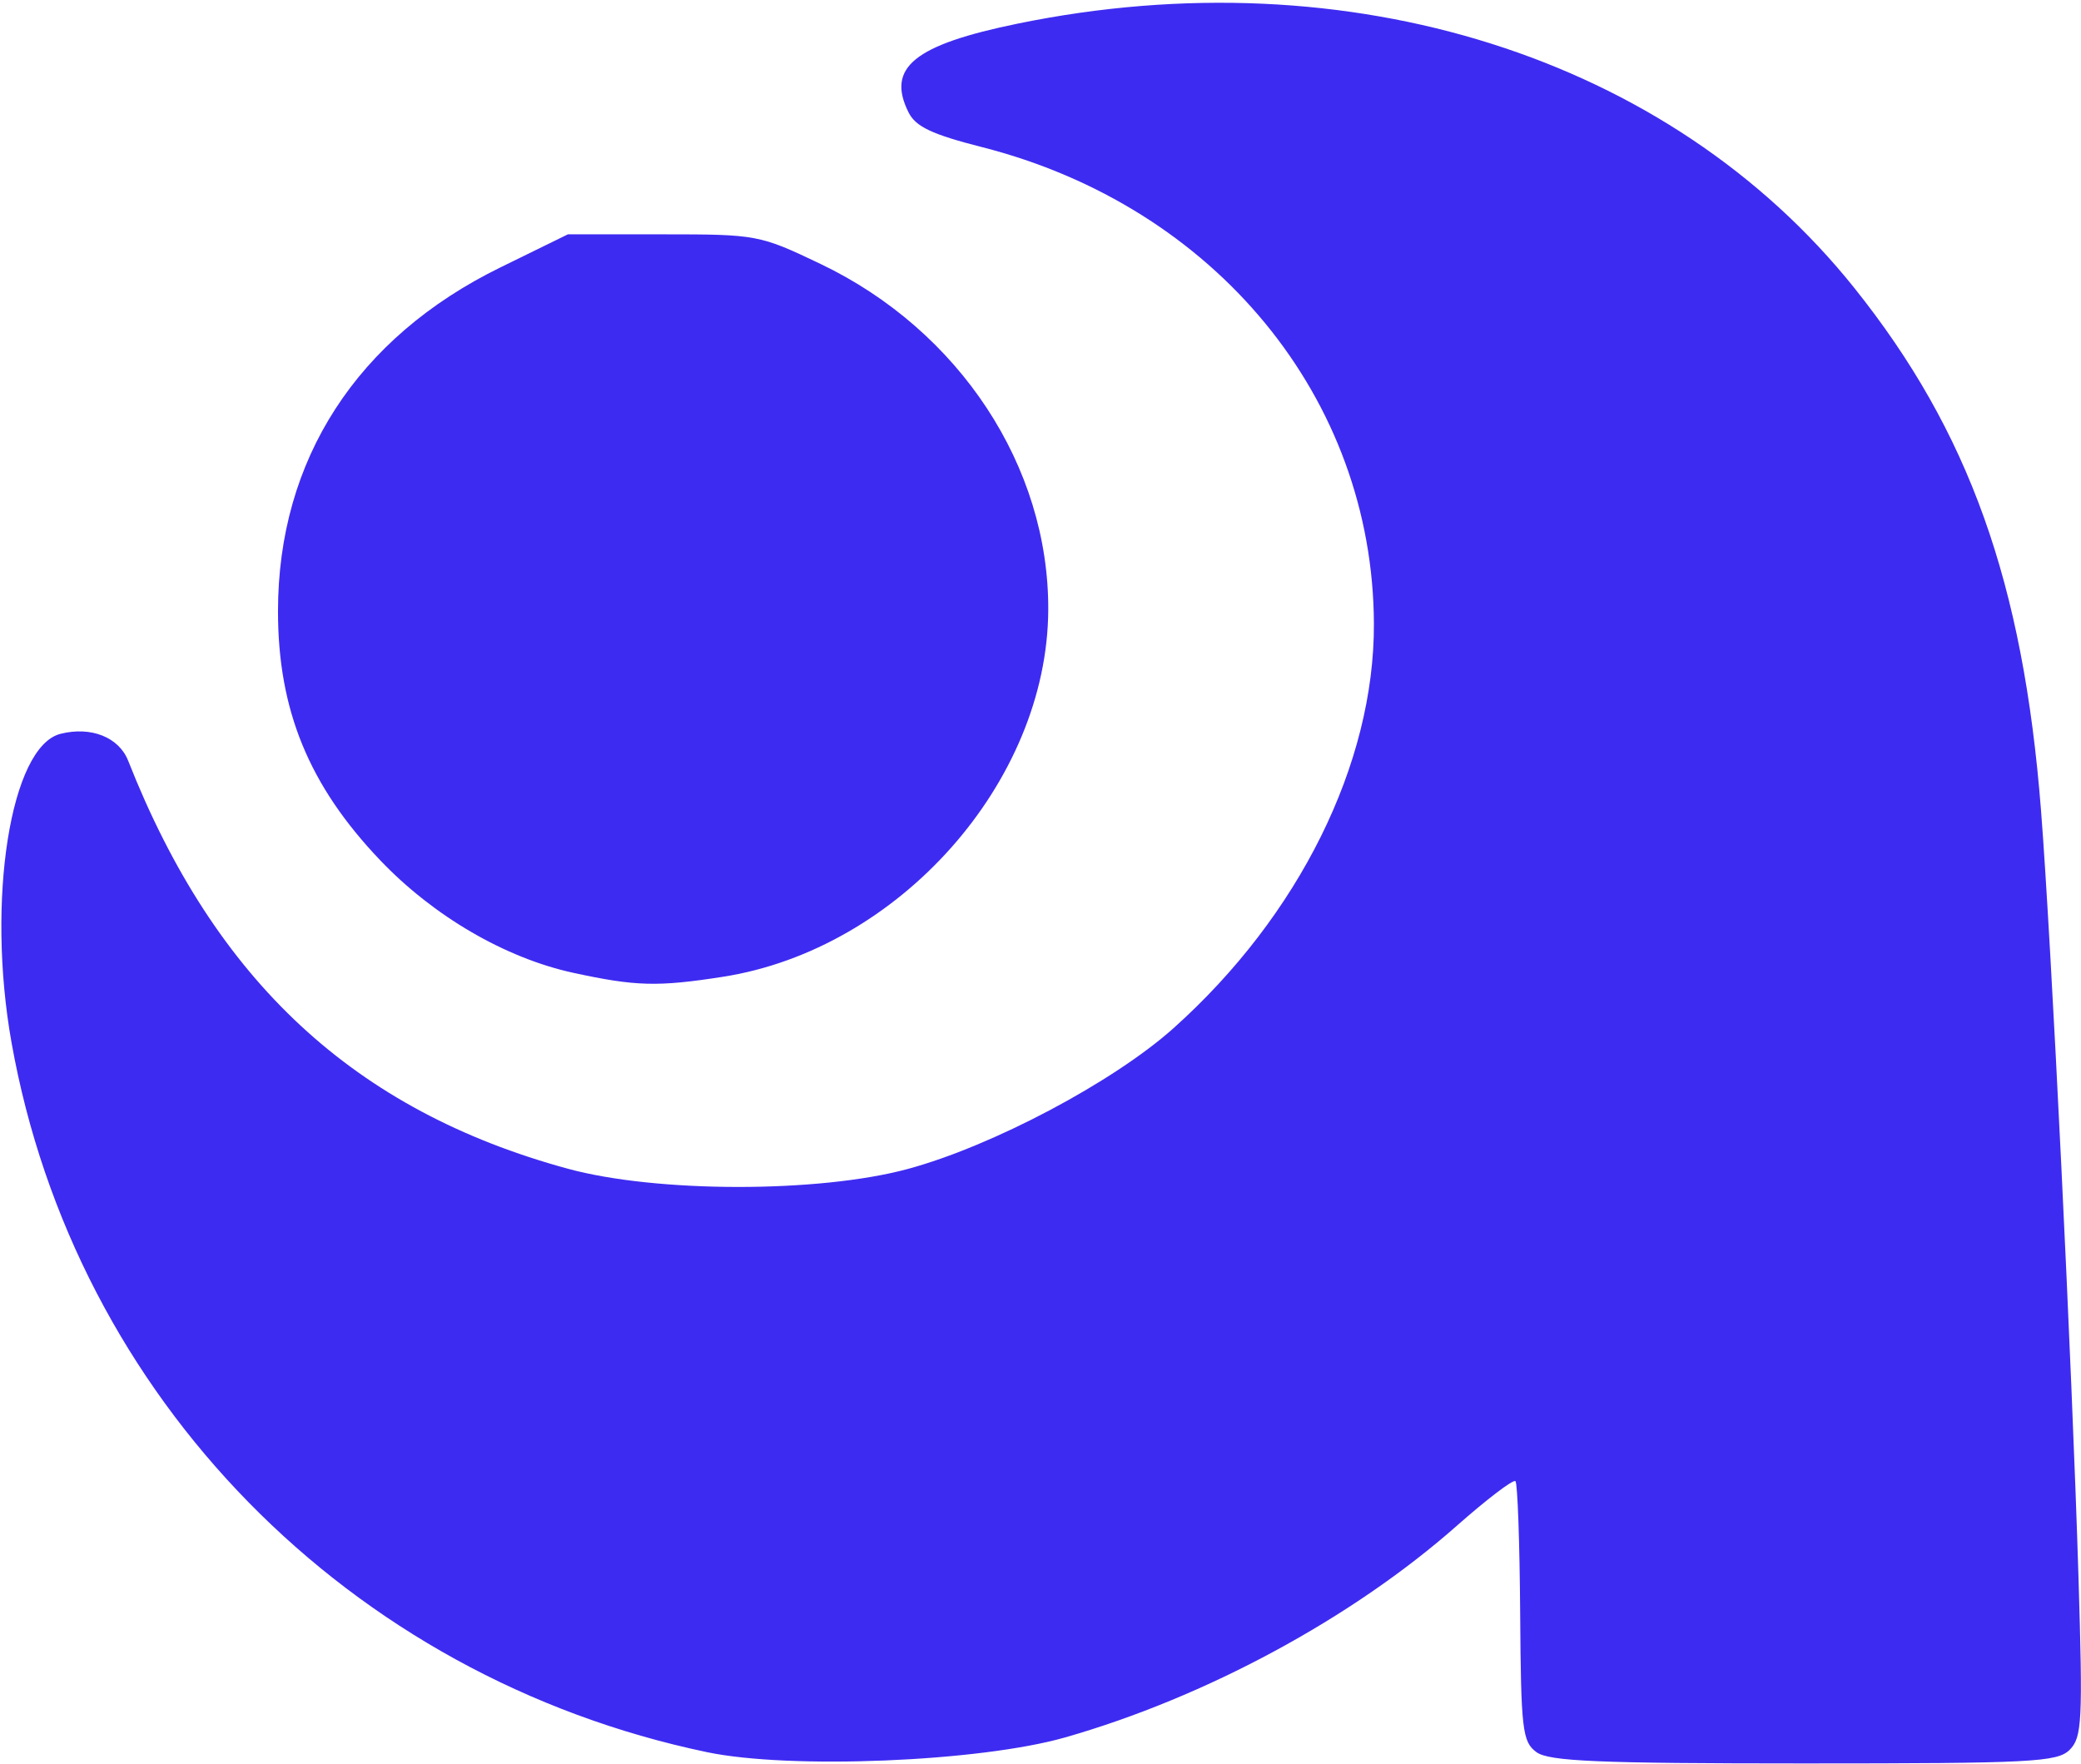
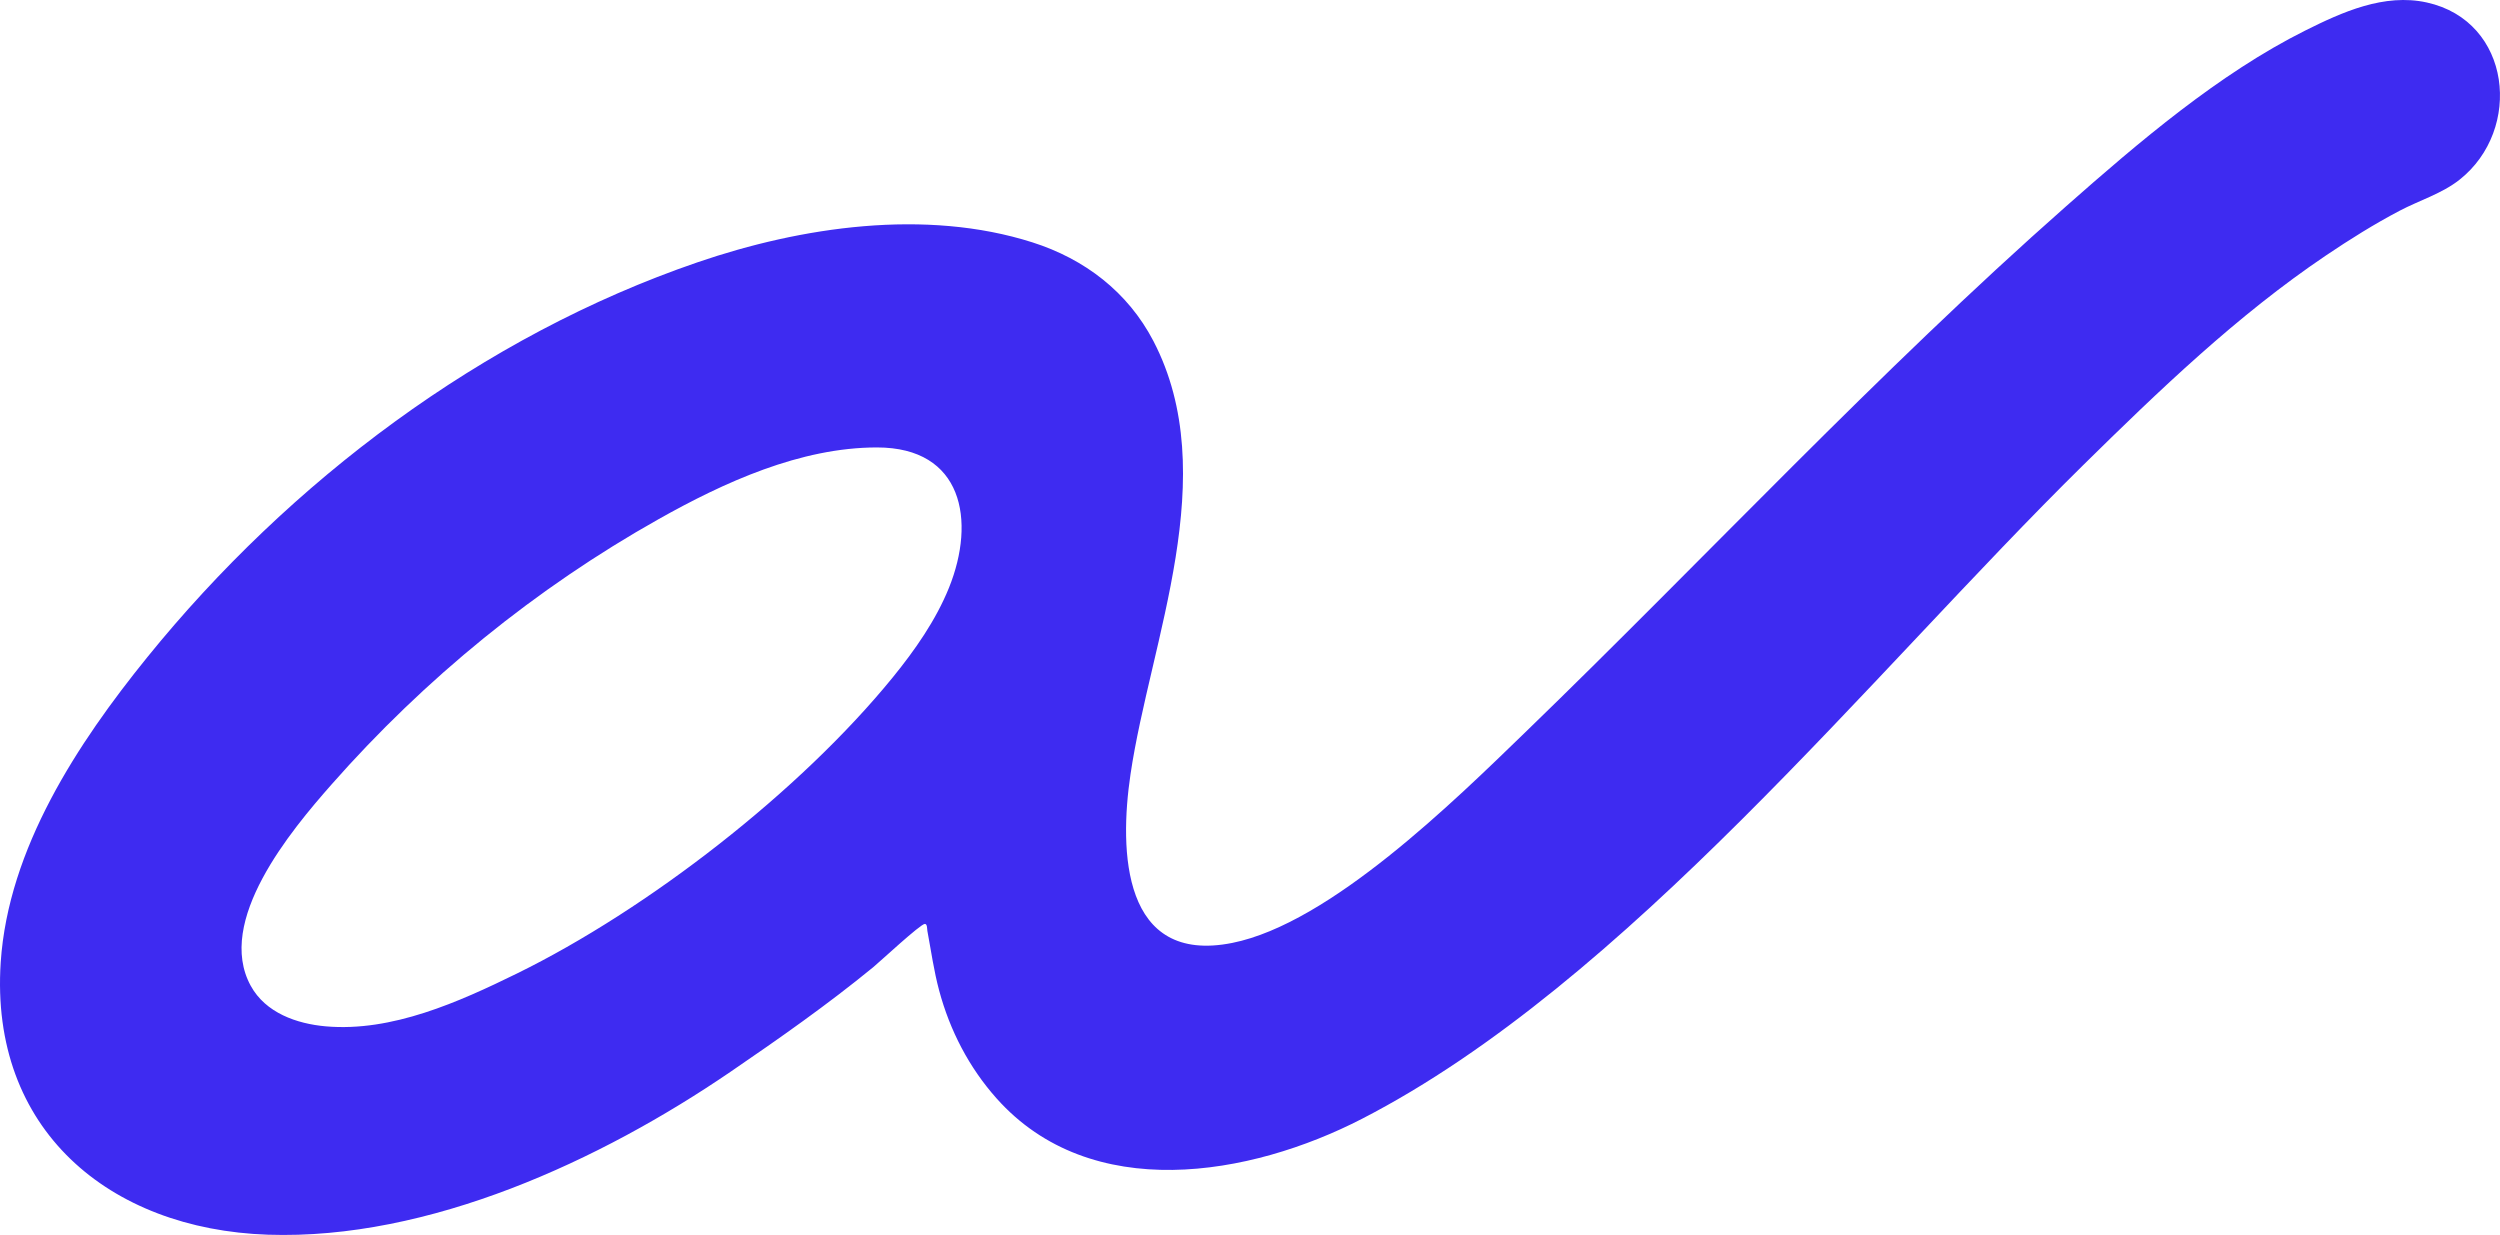
- <svg xmlns="http://www.w3.org/2000/svg" viewBox="0 71 262 222" role="img" aria-label="atlas">
-   <path fill="#3E2BF1" fill-rule="evenodd" d="M89.000,291.579C43.903,282.135 9.421,246.949 1.450,202.242C-1.747,184.310 1.325,164.961 7.619,163.381C11.472,162.414 14.971,163.808 16.141,166.778C27.070,194.515 44.644,210.818 71.500,218.134C82.666,221.175 103.058,221.193 114.262,218.170C124.921,215.294 140.184,207.210 147.760,200.427C163.548,186.292 173.037,167.143 172.976,149.540C172.877,121.156 153.009,96.997 123.611,89.515C117.333,87.917 115.283,86.947 114.385,85.146C111.571,79.500 115.091,76.645 128.168,73.965C169.884,65.416 210.181,78.154 233.460,107.249C247.902,125.301 254.722,144.376 256.965,173.000C258.272,189.669 260.860,242.620 261.683,269.531C262.237,287.639 262.131,289.726 260.577,291.281C259.023,292.834 255.797,293.000 227.120,293.000C201.277,293.000 195.022,292.736 193.441,291.580C191.667,290.282 191.491,288.771 191.390,274.053C191.330,265.195 191.063,257.730 190.798,257.465C190.533,257.200 187.208,259.728 183.408,263.084C170.244,274.710 151.793,284.677 134.087,289.729C123.336,292.796 99.484,293.775 89.000,291.579Z M72.185,193.470C63.623,191.611 54.589,186.347 47.866,179.298C38.898,169.896 35.000,160.399 35.000,147.949C35.000,128.875 44.936,113.515 63.000,104.665L71.500,100.500L83.500,100.500C95.288,100.500 95.638,100.566 103.295,104.222C120.785,112.573 132.070,129.720 131.976,147.799C131.863,169.450 113.169,190.514 91.000,193.971C82.813,195.248 80.034,195.174 72.185,193.470Z" />
+ <svg xmlns="http://www.w3.org/2000/svg" viewBox="0 0 942.25 465.46" role="img" aria-label="atlas">
+   <path fill="#3E2BF1" fill-rule="evenodd" d="M348.57 348.22C349.55 348.22 349.4 350.21 349.52 350.82C350.95 358.44 351.95 365.82 353.97 373.34C358 388.37 365.24 402.36 375.61 413.99C411.15 453.86 471.12 443.42 513.32 421.69C612.78 370.47 704.97 254.25 785.17 175.29C813.76 147.15 843.26 118.81 876.62 96.31C885.57 90.27 894.82 84.48 904.38 79.45C911.8 75.54 920.34 72.99 926.98 67.75C950.92 48.85 946.62 7.95 914.64 0.93C898.6 -2.59 882.84 4.52 868.83 11.52C836.28 27.79 805.98 53.68 778.8 77.67C707.7 140.4 643.01 210.05 574.93 275.95C548.13 301.89 501.28 348.03 464.42 355.39C422.99 363.66 421.78 320.85 426.09 291.81C433.58 241.3 461.03 179.03 434.7 128.5C425.09 110.06 408.82 97.62 389.13 91.35C348.85 78.51 302.06 85.43 262.84 98.88C181.79 126.67 109.19 181.43 55.5 247.72C29.22 280.17 3.11 319.82 0.27 362.69C-3.9 425.55 40.99 463.32 100.98 465.36C161.56 467.42 226.36 437.44 275.49 403.85C293.78 391.35 311.93 378.61 329.09 364.56C331.62 362.48 346.93 348.22 348.57 348.22ZM330.53 168.64C362.92 168.64 367.86 196.21 357.69 221.48C352.73 233.78 344.82 245.05 336.5 255.28C301.61 298.15 244.34 342.63 194.77 366.95C173.01 377.62 147.68 389.02 122.79 386.83C111.79 385.86 100.11 381.74 94.52 371.58C81.13 347.19 109.56 313.14 124.93 295.7C160.1 255.78 201.89 221.72 248.23 195.67C272.9 181.79 301.67 168.64 330.53 168.64Z" />
</svg>
